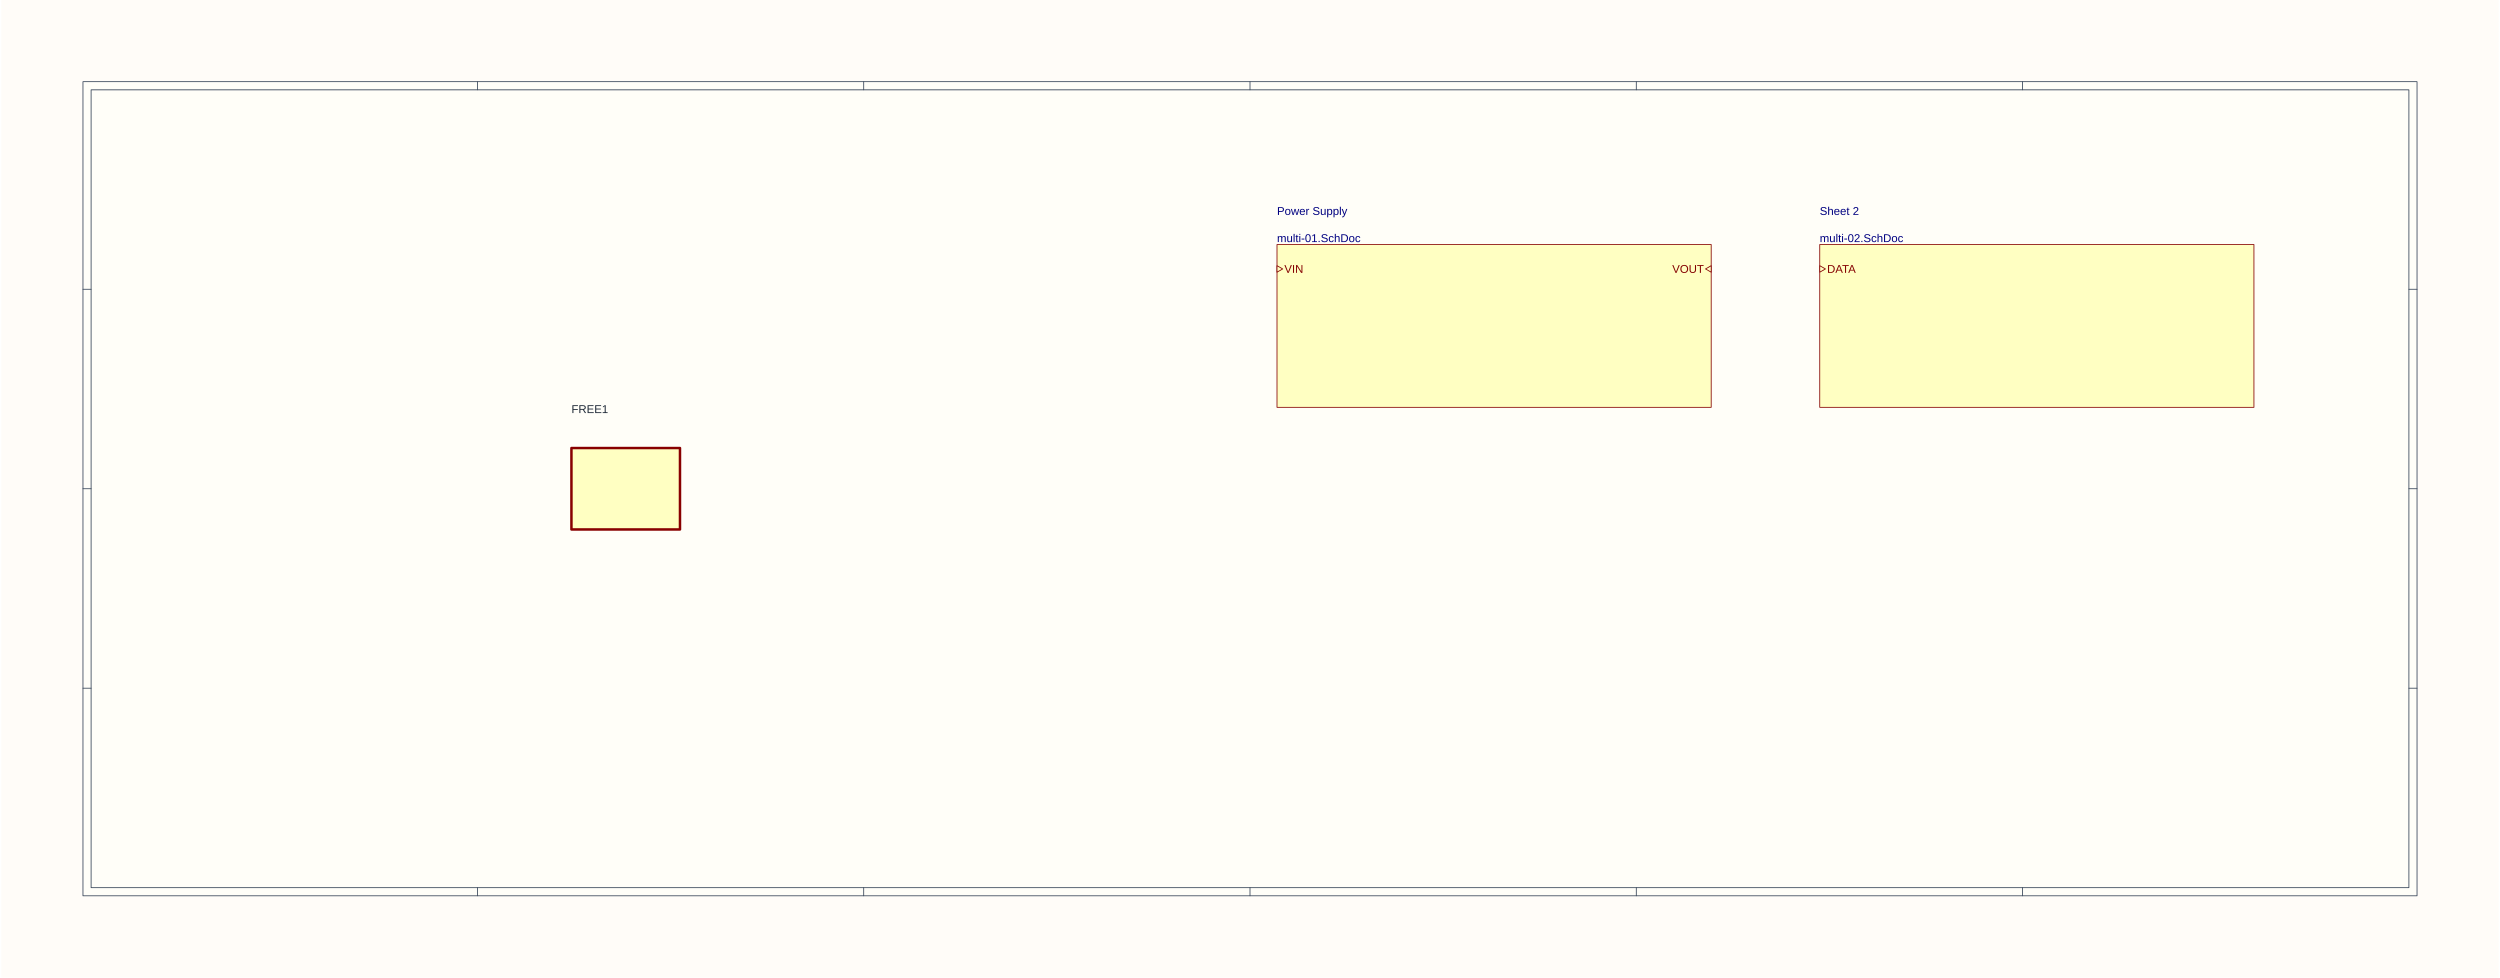
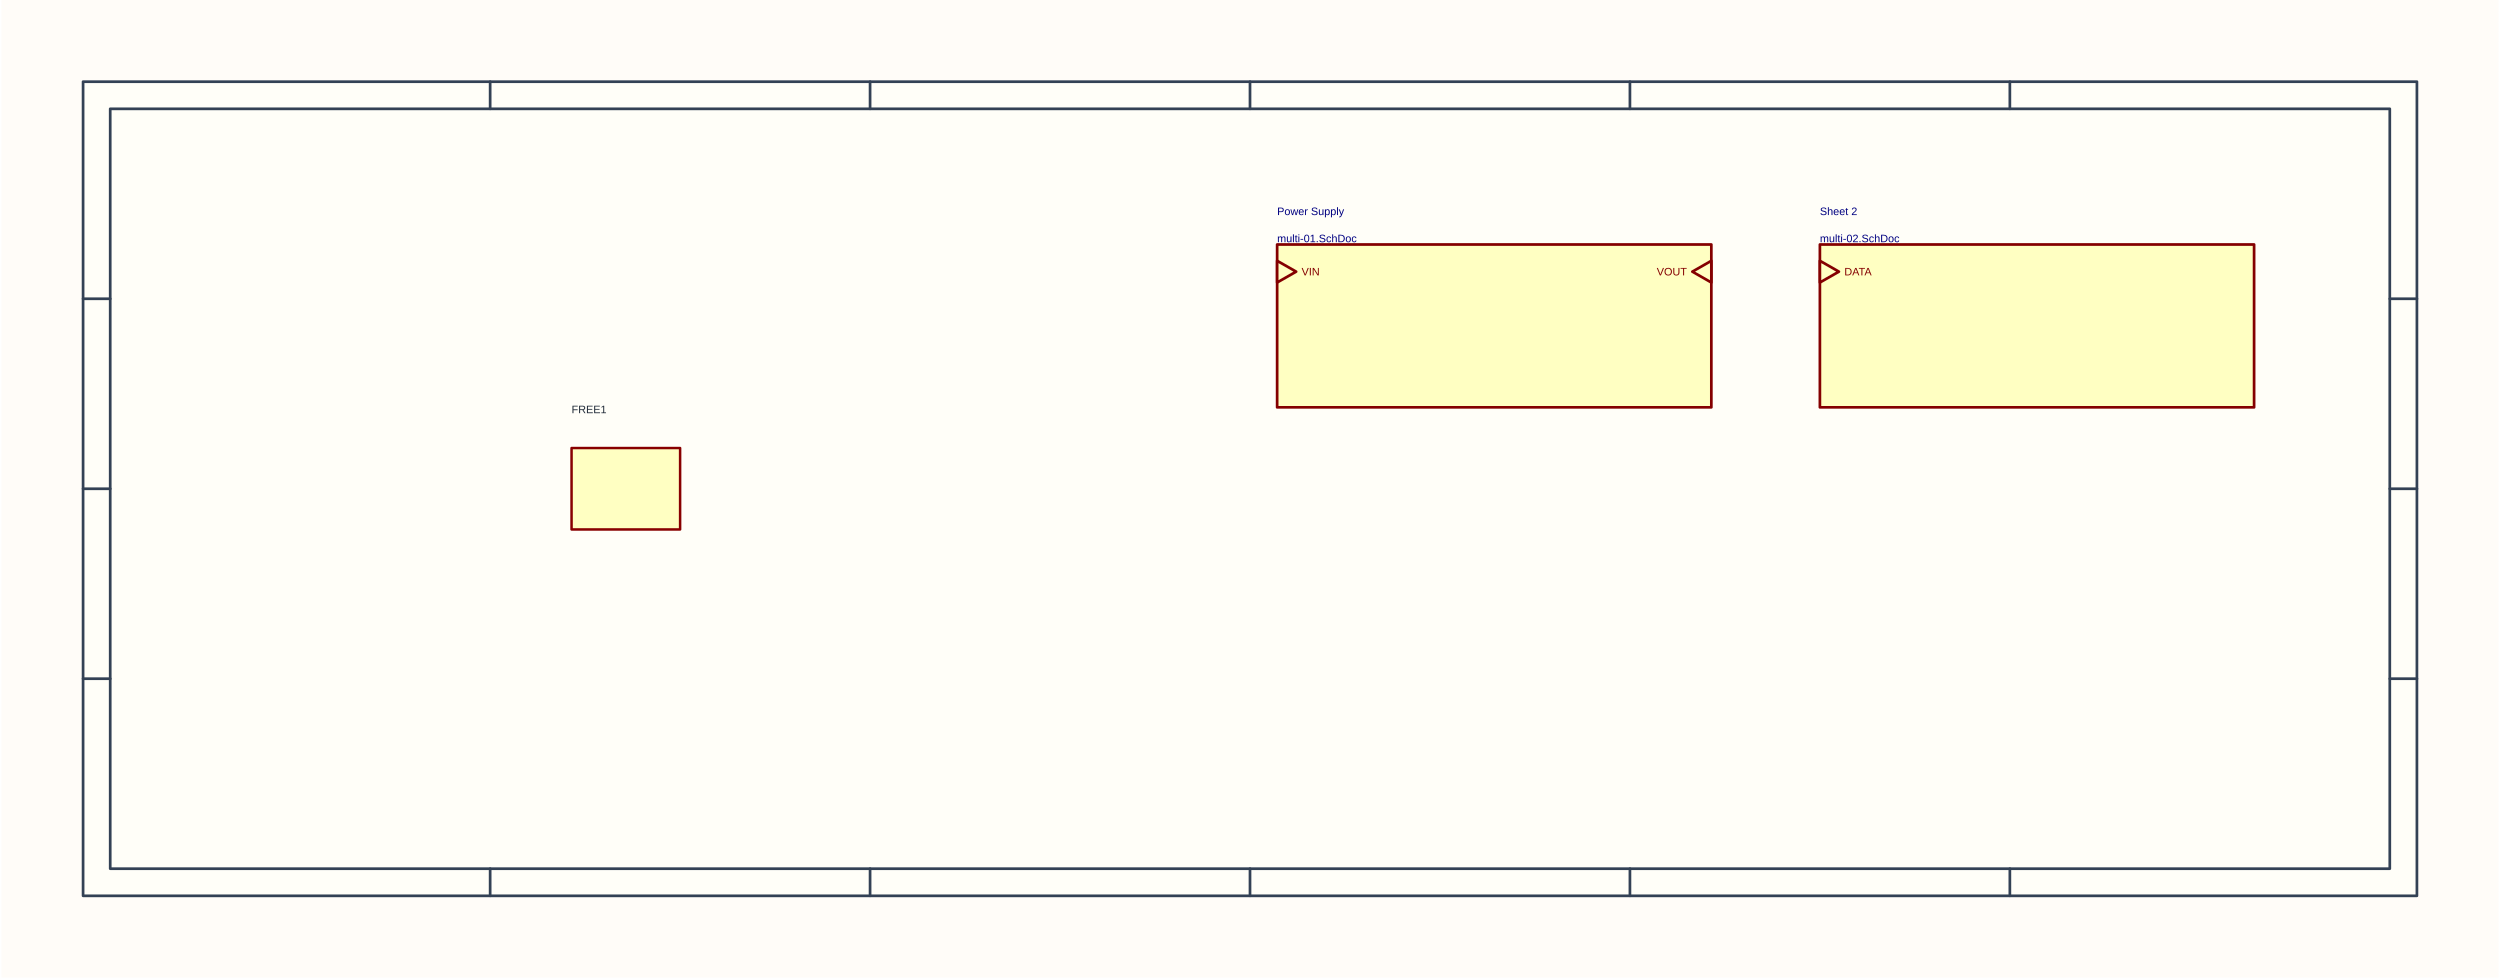
- <svg xmlns="http://www.w3.org/2000/svg" width="1000" height="391" viewBox="0 0 3067.69 1200.69" role="img" aria-label="Altium schematic sheet" class="altium-sheet" data-renderer="altiumts">
+ <svg xmlns="http://www.w3.org/2000/svg" width="1000" height="391" viewBox="0 0 920.2 360.2" role="img" aria-label="Altium schematic sheet" class="altium-sheet" data-renderer="altiumts">
  <rect width="100%" height="100%" fill="#fffcf8" />
  <g stroke-linecap="round" stroke-linejoin="round">
    <defs>
      <clipPath id="altium-sheet-paper">
-         <rect x="100.345" y="100.345" width="2867" height="1000" />
+         <rect x="30.1" y="30.1" width="860" height="300" />
      </clipPath>
    </defs>
    <g data-record="SheetBorder" fill="#fffef8" stroke="#334155" stroke-width="1">
-       <rect x="100.345" y="100.345" width="2867" height="1000" />
-       <rect x="110.345" y="110.345" width="2847" height="980" fill="none" />
-       <path d="M 584.845 100.345 V 110.345 M 584.845 1090.345 V 1100.345" />
-       <path d="M 1059.345 100.345 V 110.345 M 1059.345 1090.345 V 1100.345" />
-       <path d="M 1533.845 100.345 V 110.345 M 1533.845 1090.345 V 1100.345" />
-       <path d="M 2008.345 100.345 V 110.345 M 2008.345 1090.345 V 1100.345" />
-       <path d="M 2482.845 100.345 V 110.345 M 2482.845 1090.345 V 1100.345" />
-       <path d="M 100.345 355.345 H 110.345 M 2957.345 355.345 H 2967.345" />
-       <path d="M 100.345 600.345 H 110.345 M 2957.345 600.345 H 2967.345" />
-       <path d="M 100.345 845.345 H 110.345 M 2957.345 845.345 H 2967.345" />
+       <rect x="30.1" y="30.1" width="860" height="300" />
+       <rect x="40.1" y="40.1" width="840" height="280" fill="none" />
+       <path d="M 180.1 30.1 V 40.1 M 180.1 320.1 V 330.1" />
+       <path d="M 320.1 30.1 V 40.1 M 320.1 320.1 V 330.1" />
+       <path d="M 460.1 30.1 V 40.1 M 460.1 320.1 V 330.1" />
+       <path d="M 600.1 30.1 V 40.1 M 600.1 320.1 V 330.1" />
+       <path d="M 740.1 30.1 V 40.1 M 740.1 320.1 V 330.1" />
+       <path d="M 30.1 110.1 H 40.1 M 880.1 110.1 H 890.1" />
+       <path d="M 30.1 180.1 H 40.1 M 880.1 180.1 H 890.1" />
+       <path d="M 30.1 250.1 H 40.1 M 880.1 250.1 H 890.1" />
    </g>
    <g data-sheet-content="true" clip-path="url(#altium-sheet-paper)">
-       <rect data-record="15" x="1567.012" y="300.345" width="533.333" height="200" fill="#ffffc2" stroke="#840000" stroke-width="1" />
-       <text data-record="32" x="0" y="0" fill="#000080" font-family="Arial" font-size="14" font-style="normal" font-weight="normal" text-decoration="none" text-anchor="start" dominant-baseline="text-after-edge" transform="translate(1567.012 267.0117) rotate(0)">Power Supply</text>
-       <text data-record="33" x="0" y="0" fill="#000080" font-family="Arial" font-size="14" font-style="normal" font-weight="normal" text-decoration="none" text-anchor="start" dominant-baseline="text-after-edge" transform="translate(1567.012 300.345) rotate(0)">multi-01.SchDoc</text>
+       <rect data-record="15" x="470.1" y="90.1" width="160" height="60" fill="#ffffc2" stroke="#840000" stroke-width="1" />
+       <text data-record="32" x="0" y="0" fill="#000080" font-family="Arial" font-size="4" font-style="normal" font-weight="normal" text-decoration="none" text-anchor="start" dominant-baseline="text-after-edge" transform="translate(470.1 80.1) rotate(0)">Power Supply</text>
+       <text data-record="33" x="0" y="0" fill="#000080" font-family="Arial" font-size="4" font-style="normal" font-weight="normal" text-decoration="none" text-anchor="start" dominant-baseline="text-after-edge" transform="translate(470.1 90.1) rotate(0)">multi-01.SchDoc</text>
      <g data-record="16">
-         <polygon points="1567.012,326.345 1574.012,330.345 1567.012,334.345" fill="#ffffc2" stroke="#840000" stroke-width="1" />
-         <text x="1576.012" y="330.345" text-anchor="start" dominant-baseline="central" fill="#840000" font-family="Arial" font-size="14" font-style="normal" font-weight="normal" text-decoration="none">VIN</text>
+         <polygon points="470.1,96.1 477.1,100.1 470.1,104.1" fill="#ffffc2" stroke="#840000" stroke-width="1" />
+         <text x="479.1" y="100.1" text-anchor="start" dominant-baseline="central" fill="#840000" font-family="Arial" font-size="4" font-style="normal" font-weight="normal" text-decoration="none">VIN</text>
      </g>
      <g data-record="16">
-         <polygon points="2100.345,326.345 2093.345,330.345 2100.345,334.345" fill="#ffffc2" stroke="#840000" stroke-width="1" />
-         <text x="2091.345" y="330.345" text-anchor="end" dominant-baseline="central" fill="#840000" font-family="Arial" font-size="14" font-style="normal" font-weight="normal" text-decoration="none">VOUT</text>
+         <polygon points="630.1,96.1 623.1,100.1 630.1,104.1" fill="#ffffc2" stroke="#840000" stroke-width="1" />
+         <text x="621.1" y="100.1" text-anchor="end" dominant-baseline="central" fill="#840000" font-family="Arial" font-size="4" font-style="normal" font-weight="normal" text-decoration="none">VOUT</text>
      </g>
-       <rect data-record="15" x="2233.678" y="300.345" width="533.333" height="200" fill="#ffffc2" stroke="#840000" stroke-width="1" />
-       <text data-record="32" x="0" y="0" fill="#000080" font-family="Arial" font-size="14" font-style="normal" font-weight="normal" text-decoration="none" text-anchor="start" dominant-baseline="text-after-edge" transform="translate(2233.678 267.0117) rotate(0)">Sheet 2</text>
-       <text data-record="33" x="0" y="0" fill="#000080" font-family="Arial" font-size="14" font-style="normal" font-weight="normal" text-decoration="none" text-anchor="start" dominant-baseline="text-after-edge" transform="translate(2233.678 300.345) rotate(0)">multi-02.SchDoc</text>
+       <rect data-record="15" x="670.1" y="90.1" width="160" height="60" fill="#ffffc2" stroke="#840000" stroke-width="1" />
+       <text data-record="32" x="0" y="0" fill="#000080" font-family="Arial" font-size="4" font-style="normal" font-weight="normal" text-decoration="none" text-anchor="start" dominant-baseline="text-after-edge" transform="translate(670.1 80.1) rotate(0)">Sheet 2</text>
+       <text data-record="33" x="0" y="0" fill="#000080" font-family="Arial" font-size="4" font-style="normal" font-weight="normal" text-decoration="none" text-anchor="start" dominant-baseline="text-after-edge" transform="translate(670.1 90.1) rotate(0)">multi-02.SchDoc</text>
      <g data-record="16">
-         <polygon points="2233.678,326.345 2240.678,330.345 2233.678,334.345" fill="#ffffc2" stroke="#840000" stroke-width="1" />
-         <text x="2242.678" y="330.345" text-anchor="start" dominant-baseline="central" fill="#840000" font-family="Arial" font-size="14" font-style="normal" font-weight="normal" text-decoration="none">DATA</text>
+         <polygon points="670.1,96.1 677.1,100.1 670.1,104.1" fill="#ffffc2" stroke="#840000" stroke-width="1" />
+         <text x="679.1" y="100.1" text-anchor="start" dominant-baseline="central" fill="#840000" font-family="Arial" font-size="4" font-style="normal" font-weight="normal" text-decoration="none">DATA</text>
      </g>
-       <rect data-record="14" vector-effect="non-scaling-stroke" x="700.345" y="550.345" width="133.333" height="100" rx="0" fill="#ffffc2" stroke="#880000" stroke-width="1" />
-       <text data-record="34" x="0" y="0" fill="#1f2937" font-family="Arial" font-size="14" font-style="normal" font-weight="normal" text-decoration="none" text-anchor="start" dominant-baseline="text-after-edge" transform="translate(700.345 510.345) rotate(0)">FREE1</text>
+       <rect data-record="14" vector-effect="non-scaling-stroke" x="210.1" y="165.1" width="40" height="30" rx="0" fill="#ffffc2" stroke="#880000" stroke-width="1" />
+       <text data-record="34" x="0" y="0" fill="#1f2937" font-family="Arial" font-size="4" font-style="normal" font-weight="normal" text-decoration="none" text-anchor="start" dominant-baseline="text-after-edge" transform="translate(210.1 153.1) rotate(0)">FREE1</text>
    </g>
  </g>
</svg>
